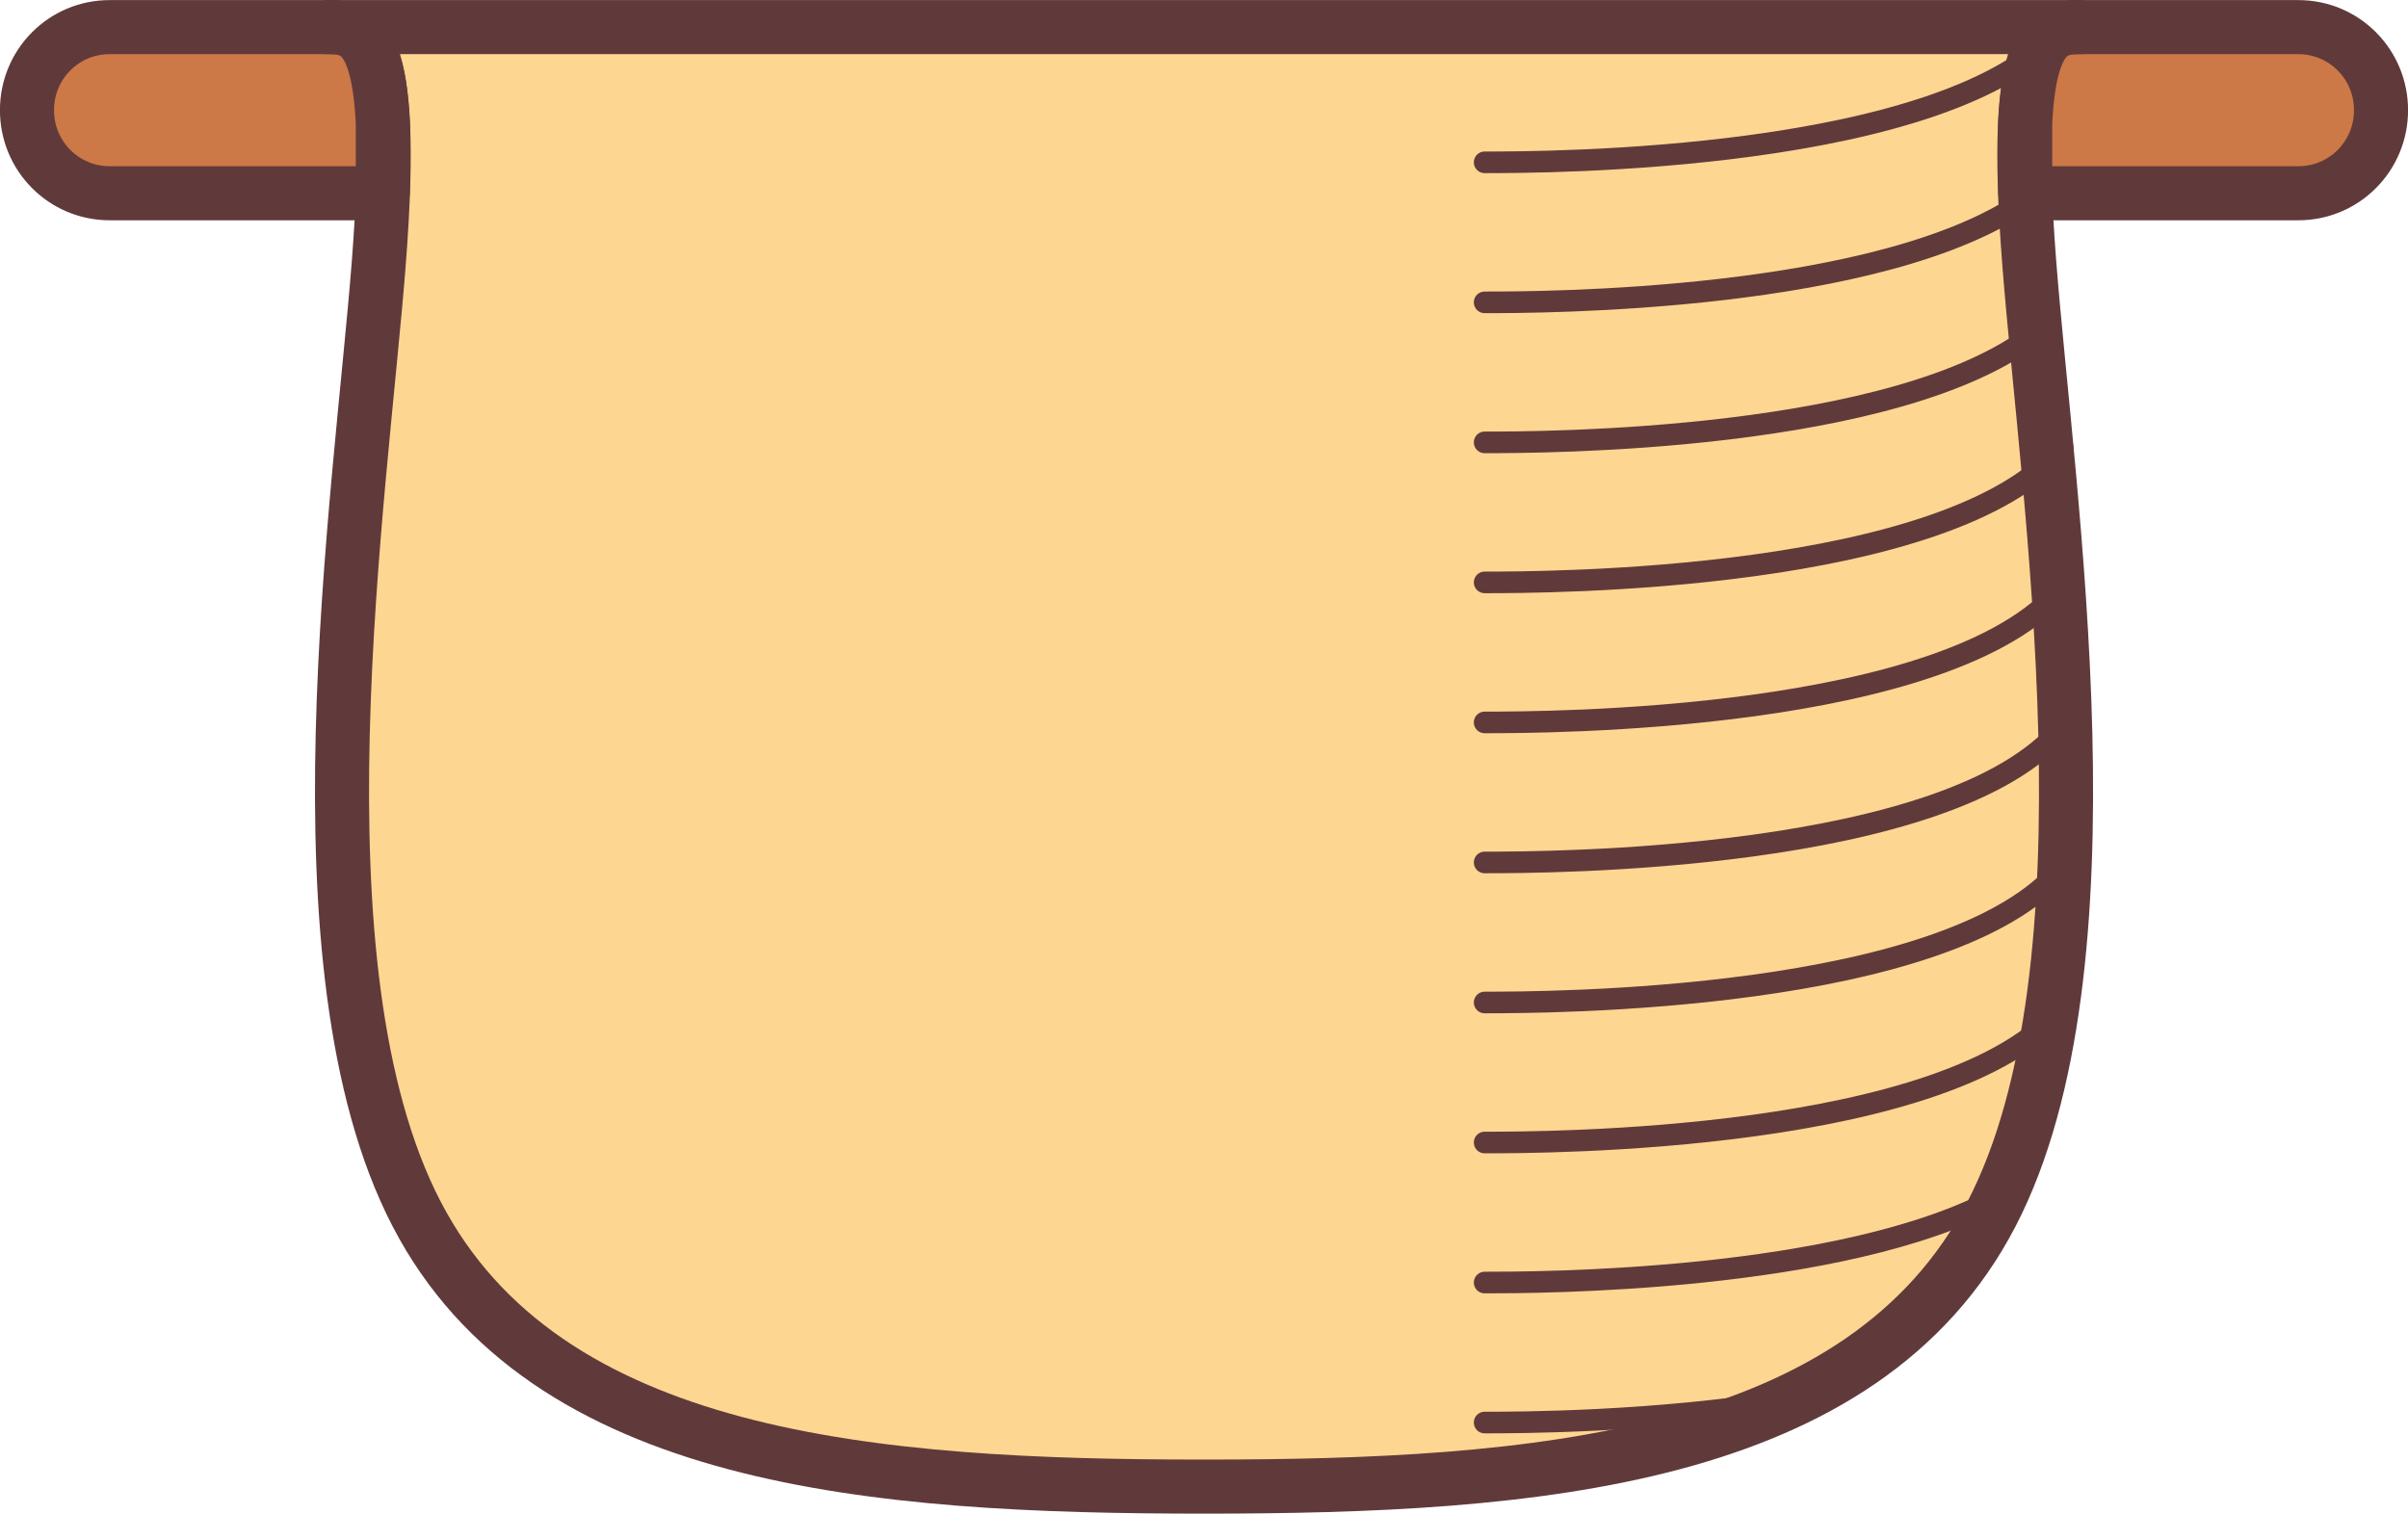
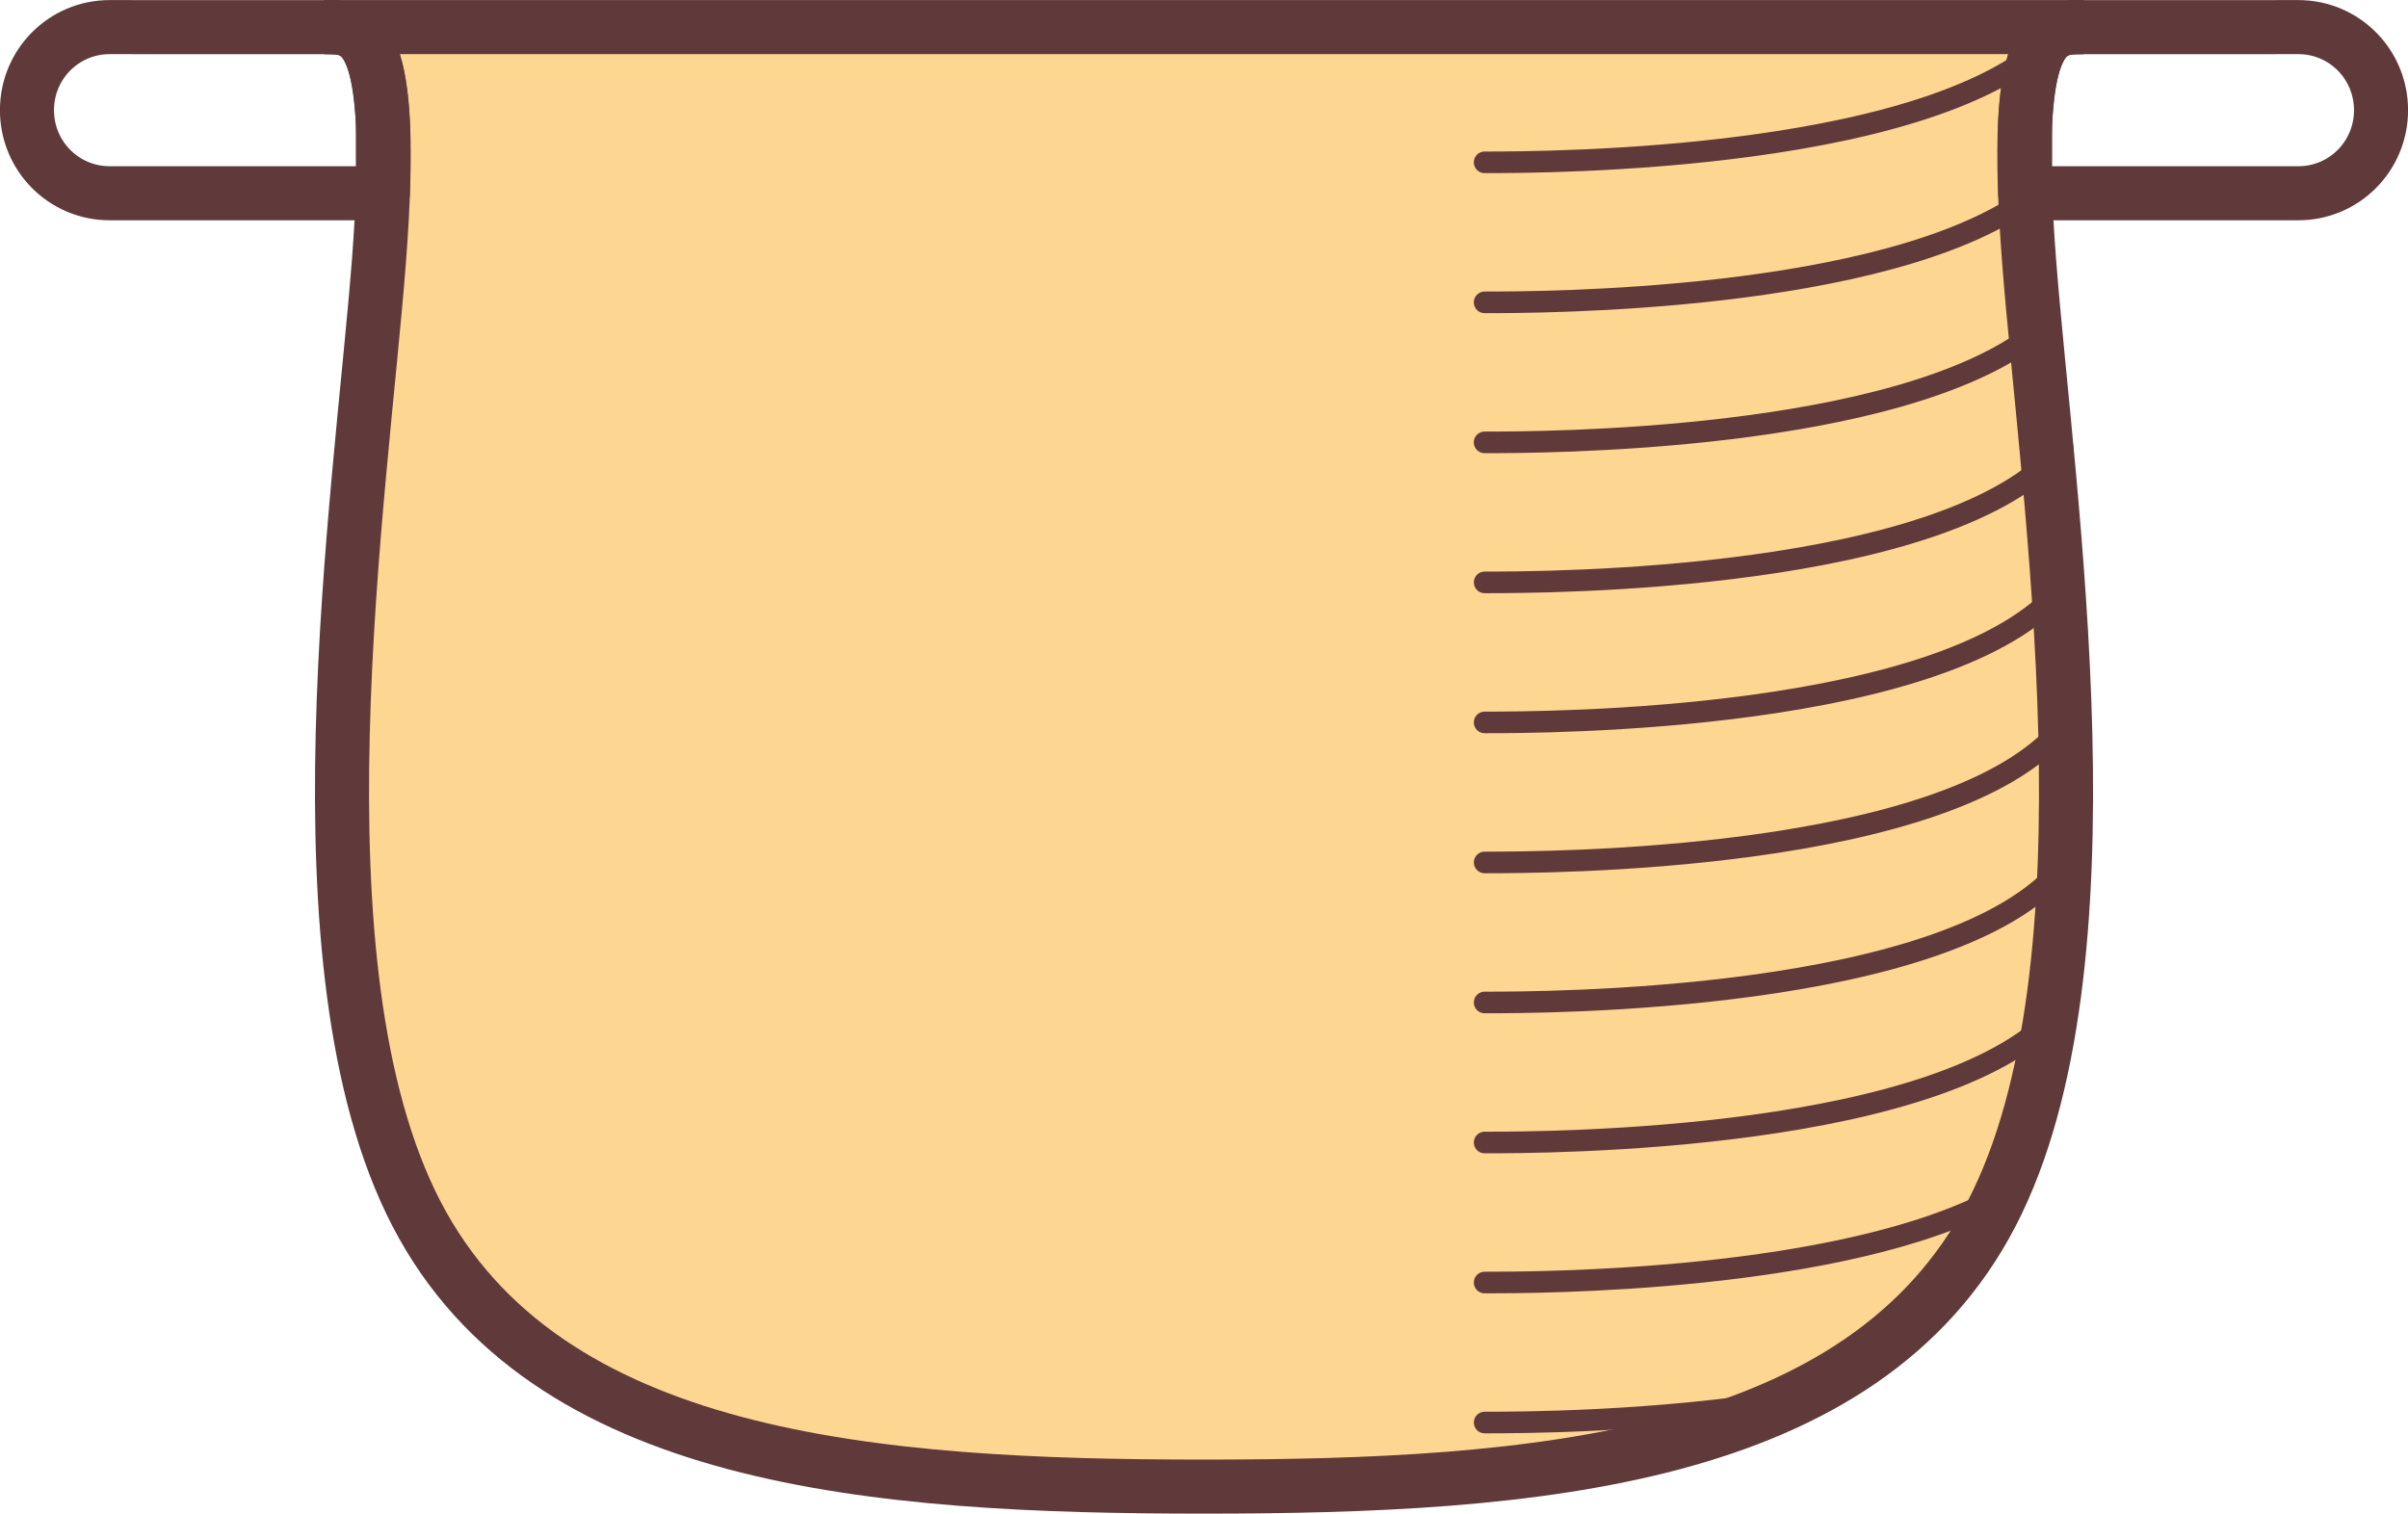
- <svg xmlns="http://www.w3.org/2000/svg" width="222.709" height="140.01" version="1.1" viewBox="0 0 58.925 37.043" id="svg6">
-   <defs id="defs10">
-     </defs>
-   <path style="opacity:1;fill:#fdd692;fill-opacity:1;stroke:#603a3a;stroke-width:1.323;stroke-linecap:butt;stroke-linejoin:round;stroke-miterlimit:4;stroke-dasharray:none;stroke-opacity:1" d="m 7.938,0.663 c 0.889,0 1.777,0 1.333,5.747 -0.444,5.747 -2.221,17.241 0.923,23.297 3.143,6.056 11.207,6.674 19.27,6.674 8.063,-1.4e-5 16.127,-0.618 19.27,-6.673 C 51.876,23.651 50.099,12.157 49.655,6.41 49.211,0.663 50.1,0.663 50.988,0.663" id="path843" />
-   <path style="opacity:1;fill:#cc7847;fill-opacity:1;stroke:#603a3a;stroke-width:1.323;stroke-linecap:butt;stroke-linejoin:round;stroke-miterlimit:4;stroke-dasharray:none;stroke-opacity:1" d="m 2.684,0.663 c -1.122,0 -2.024,0.906 -2.024,2.033 0,1.126 0.903,2.033 2.024,2.033 h 1.614 1.614 3.454 c 5.529e-4,-0.015 0.002,-0.031 0.002,-0.045 V 3.016 C 9.255,0.668 8.597,0.663 7.937,0.663 H 5.913 4.299 Z" id="rect859" />
-   <path style="opacity:1;fill:none;fill-opacity:1;stroke:#000000;stroke-width:0.265;stroke-linecap:butt;stroke-linejoin:round;stroke-miterlimit:4;stroke-dasharray:none;stroke-opacity:1" d="m 50.988,4.728 -1.432,-1.3e-6" id="path869" />
-   <path id="path898" d="m 56.241,0.663 c 1.122,0 2.024,0.906 2.024,2.033 0,1.126 -0.903,2.033 -2.024,2.033 h -1.614 -1.614 -3.454 c -5.38e-4,-0.015 -0.002,-0.031 -0.002,-0.045 V 3.016 c 0.115,-2.348 0.773,-2.353 1.432,-2.353 h 2.024 1.614 z" style="opacity:1;fill:#cc7847;fill-opacity:1;stroke:#603a3a;stroke-width:1.323;stroke-linecap:butt;stroke-linejoin:round;stroke-miterlimit:4;stroke-dasharray:none;stroke-opacity:1" />
-   <path style="opacity:1;fill:none;fill-opacity:1;stroke:#603a3a;stroke-width:1.323;stroke-linecap:butt;stroke-linejoin:round;stroke-miterlimit:4;stroke-dasharray:none;stroke-opacity:1" d="M 7.938,0.663 H 50.988" id="path900" />
-   <path style="opacity:1;fill:none;fill-opacity:1;stroke:#603a3a;stroke-width:0.529;stroke-linecap:round;stroke-linejoin:round;stroke-miterlimit:4;stroke-dasharray:none;stroke-opacity:1" d="m 50.472,21.224 c -2.734,3.309 -12.723,3.309 -14.142,3.309" id="path906" />
-   <path id="path908" d="m 50.472,17.797 c -2.734,3.309 -12.723,3.309 -14.142,3.309" style="opacity:1;fill:none;fill-opacity:1;stroke:#603a3a;stroke-width:0.529;stroke-linecap:round;stroke-linejoin:round;stroke-miterlimit:4;stroke-dasharray:none;stroke-opacity:1" />
-   <path style="opacity:1;fill:none;fill-opacity:1;stroke:#603a3a;stroke-width:0.529;stroke-linecap:round;stroke-linejoin:round;stroke-miterlimit:4;stroke-dasharray:none;stroke-opacity:1" d="M 50.472,14.37 C 47.738,17.679 37.749,17.679 36.33,17.679" id="path910" />
-   <path id="path912" d="m 50.472,10.943 c -2.734,3.309 -12.723,3.309 -14.142,3.309" style="opacity:1;fill:none;fill-opacity:1;stroke:#603a3a;stroke-width:0.529;stroke-linecap:round;stroke-linejoin:round;stroke-miterlimit:4;stroke-dasharray:none;stroke-opacity:1" />
-   <path style="opacity:1;fill:none;fill-opacity:1;stroke:#603a3a;stroke-width:2;stroke-linecap:round;stroke-linejoin:round;stroke-miterlimit:4;stroke-dasharray:none;stroke-opacity:1" d="M 188.303 30.783 C 175.464 40.919 142.311 40.919 137.311 40.919 " id="path981" transform="matrix(0.2645822,0,0,0.2645822,0,-7.5319699e-4)" />
-   <path style="opacity:1;fill:none;fill-opacity:1;stroke:#603a3a;stroke-width:2;stroke-linecap:round;stroke-linejoin:round;stroke-miterlimit:4;stroke-dasharray:none;stroke-opacity:1" d="M 187.551 18.397 C 174.216 27.967 142.216 27.967 137.311 27.967 " id="path990" transform="matrix(0.2645822,0,0,0.2645822,0,-7.5319699e-4)" />
-   <path style="opacity:1;fill:none;fill-opacity:1;stroke:#603a3a;stroke-width:0.529;stroke-linecap:round;stroke-linejoin:round;stroke-miterlimit:4;stroke-dasharray:none;stroke-opacity:1" d="M 50.472,0.663 C 47.738,3.972 37.749,3.972 36.33,3.972" id="path918" />
-   <path id="path920" d="m 50.472,24.651 c -2.734,3.309 -12.723,3.309 -14.142,3.309" style="opacity:1;fill:none;fill-opacity:1;stroke:#603a3a;stroke-width:0.529;stroke-linecap:round;stroke-linejoin:round;stroke-miterlimit:4;stroke-dasharray:none;stroke-opacity:1" />
-   <path style="opacity:1;fill:none;fill-opacity:1;stroke:#603a3a;stroke-width:0.529;stroke-linecap:round;stroke-linejoin:round;stroke-miterlimit:4;stroke-dasharray:none;stroke-opacity:1" d="m 48.922,29.292 c -3.837,2.095 -11.374,2.095 -12.592,2.095" id="path940" />
-   <path style="opacity:1;fill:none;fill-opacity:1;stroke:#603a3a;stroke-width:0.529;stroke-linecap:round;stroke-linejoin:round;stroke-miterlimit:4;stroke-dasharray:none;stroke-opacity:1" d="m 43.82,34.262 c -3.334,0.551 -6.709,0.551 -7.49,0.551" id="path931" />
+ <svg xmlns="http://www.w3.org/2000/svg" width="222.71" height="140.01" version="1.1" viewBox="0 0 58.925 37.043">
+   <path d="m7.938 0.663c0.889 0 1.777 0 1.333 5.747-0.444 5.747-2.221 17.241 0.922 23.297 3.143 6.056 11.207 6.674 19.27 6.674 8.063-1.4e-5 16.127-0.618 19.27-6.673 3.143-6.056 1.366-17.551 0.922-23.298-0.444-5.747 0.444-5.747 1.332-5.747" fill="#fdd692" stroke="#603a3a" stroke-linejoin="round" stroke-width="1.323" />
+   <g fill="none" stroke-linejoin="round">
+     <path d="m2.684 0.663c-1.121 0-2.024 0.906-2.024 2.033 0 1.126 0.903 2.033 2.024 2.033h6.683c5.529e-4 -0.015 0.002-0.031 0.002-0.045v-1.667c-0.115-2.348-0.773-2.353-1.432-2.353h-3.639z" stroke="#603a3a" stroke-width="1.323" />
+     <path d="m50.988 4.728-1.432-1.3e-6" stroke="#000" stroke-width=".265" />
+     <g stroke="#603a3a">
+       <path d="m56.241 0.663c1.121 0 2.024 0.906 2.024 2.033 0 1.126-0.903 2.033-2.024 2.033h-6.683c-5.38e-4 -0.015-0.002-0.031-0.002-0.045v-1.667c0.115-2.348 0.773-2.353 1.432-2.353h3.639z" stroke-width="1.323" />
+       <path d="m7.938 0.663h43.05" stroke-width="1.323" />
+       <g stroke-linecap="round">
+         <g stroke-width=".529">
+           <path d="m50.472 21.224c-2.734 3.309-12.723 3.309-14.142 3.309" />
+           <path d="m50.472 17.797c-2.734 3.309-12.723 3.309-14.142 3.309" />
+           <path d="m50.472 14.37c-2.734 3.309-12.723 3.309-14.142 3.309" />
+           <path d="m50.472 10.943c-2.734 3.309-12.723 3.309-14.142 3.309" />
+         </g>
+         <path transform="matrix(.26458 0 0 .26458 0 -.0007532)" d="m188.3 30.783c-12.839 10.136-45.992 10.136-50.992 10.136" stroke-width="2" />
+         <path transform="matrix(.26458 0 0 .26458 0 -.0007532)" d="m187.55 18.397c-13.335 9.57-45.335 9.57-50.239 9.57" stroke-width="2" />
+         <g stroke-width=".529">
+           <path d="m50.472 0.663c-2.734 3.309-12.723 3.309-14.142 3.309" />
+           <path d="m50.472 24.651c-2.734 3.309-12.723 3.309-14.142 3.309" />
+           <path d="m48.922 29.292c-3.837 2.095-11.374 2.095-12.592 2.095" />
+           <path d="m43.82 34.262c-3.334 0.551-6.709 0.551-7.49 0.551" />
+         </g>
+       </g>
+     </g>
+   </g>
</svg>
